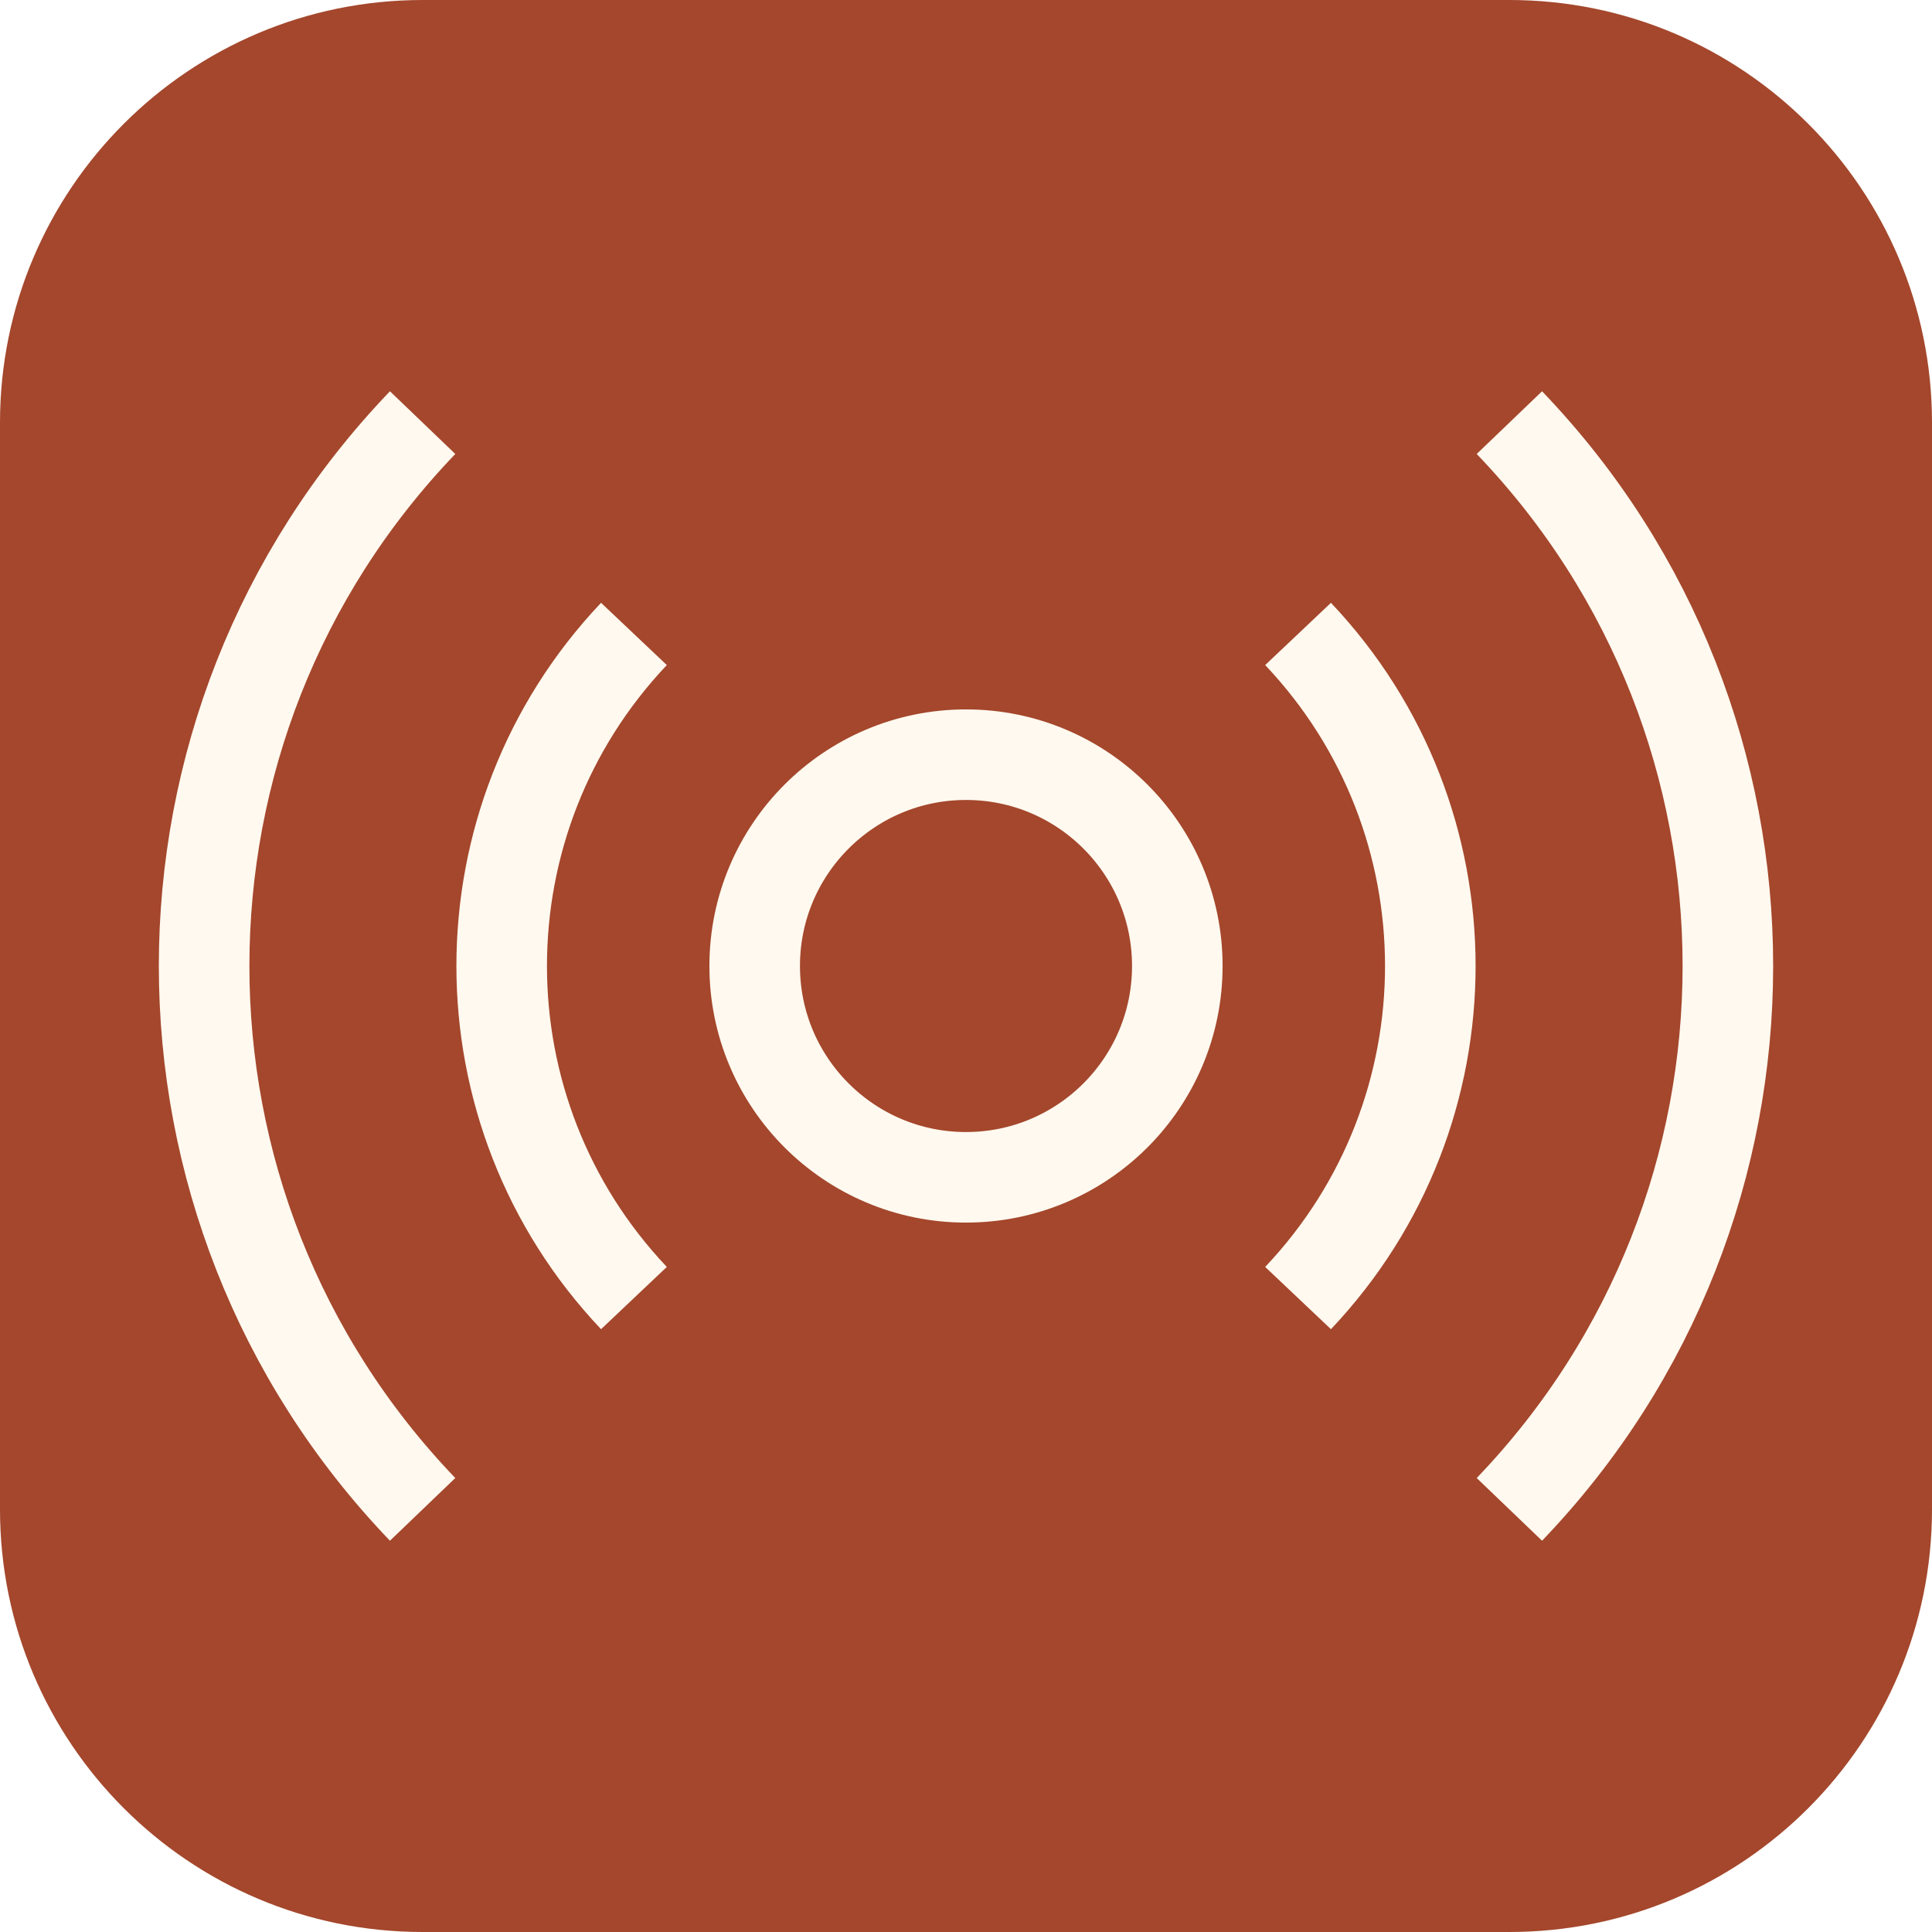
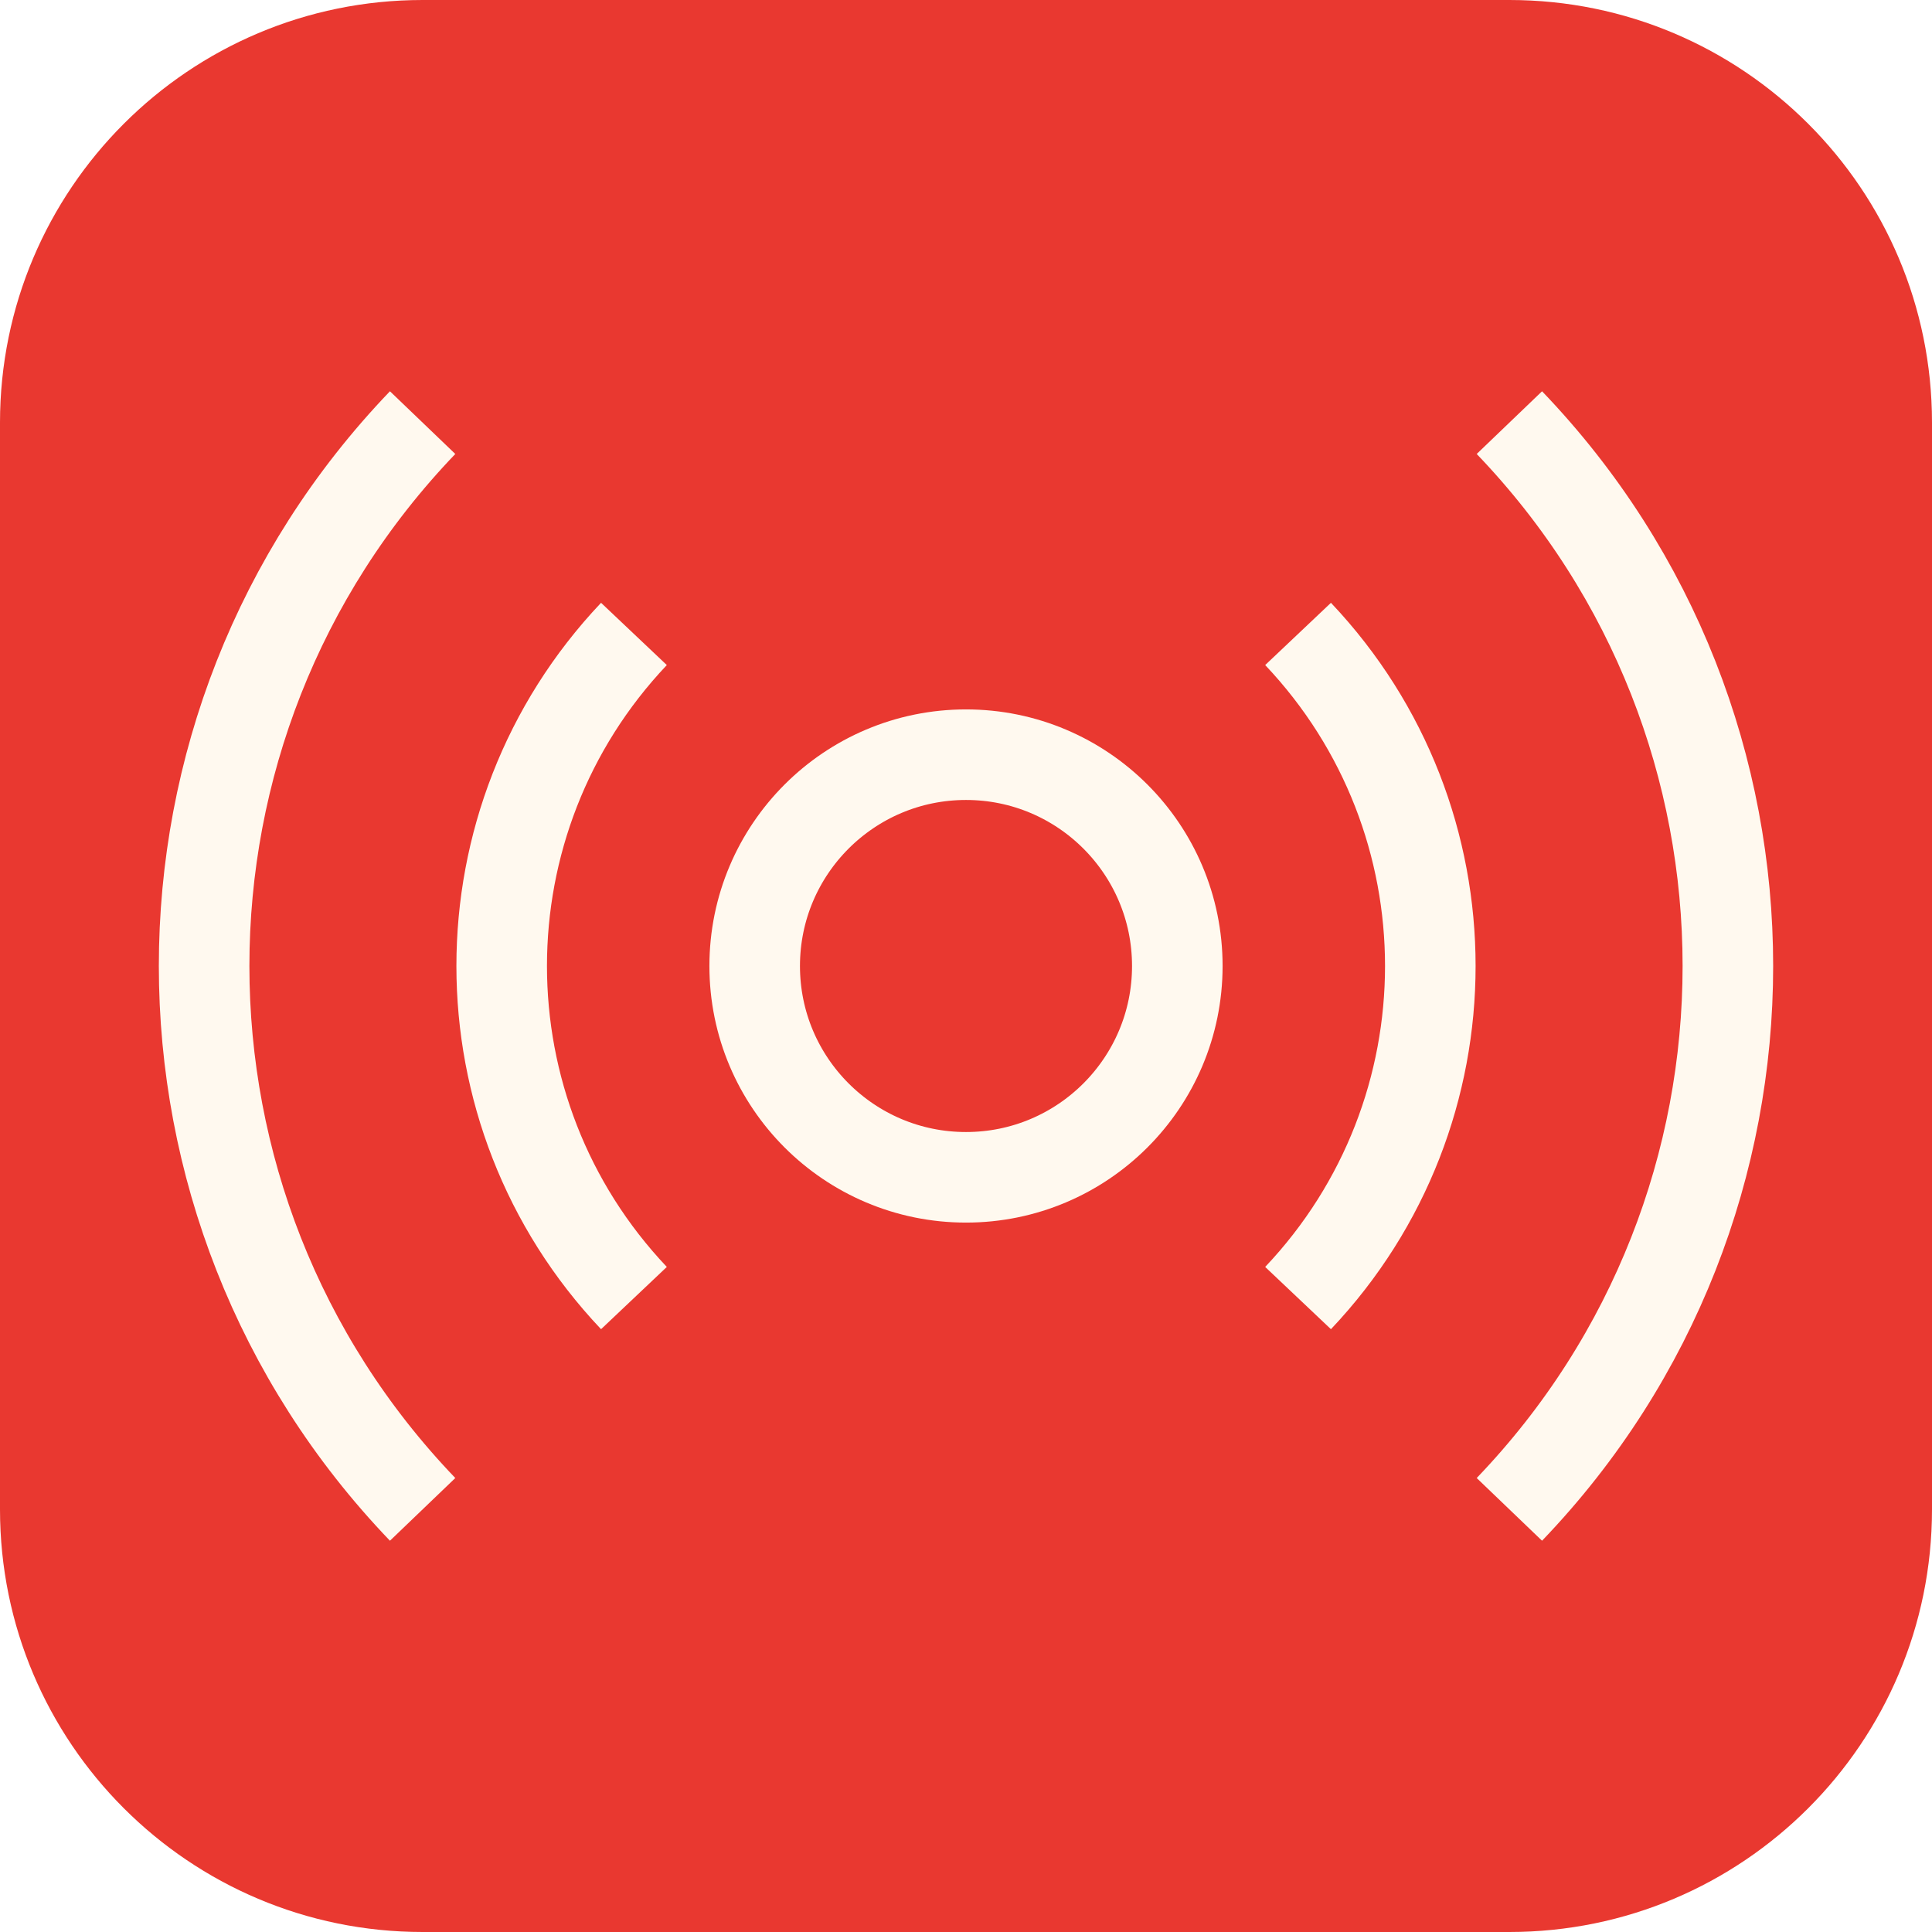
<svg xmlns="http://www.w3.org/2000/svg" viewBox="0 0 64 64">
-   <rect width="64" height="64" rx="14" fill="#a4472c" />
+   <rect width="64" height="64" rx="14" fill="#e93830" />
  <g fill="none" stroke="#fff9ef" stroke-width="3">
    <circle cx="32" cy="32" r="7" />
    <path d="M21 21a16 16 0 0 0 0 22m22-22a16 16 0 0 1 0 22M14 14a26 26 0 0 0 0 36m36-36a26 26 0 0 1 0 36" />
  </g>
</svg>
